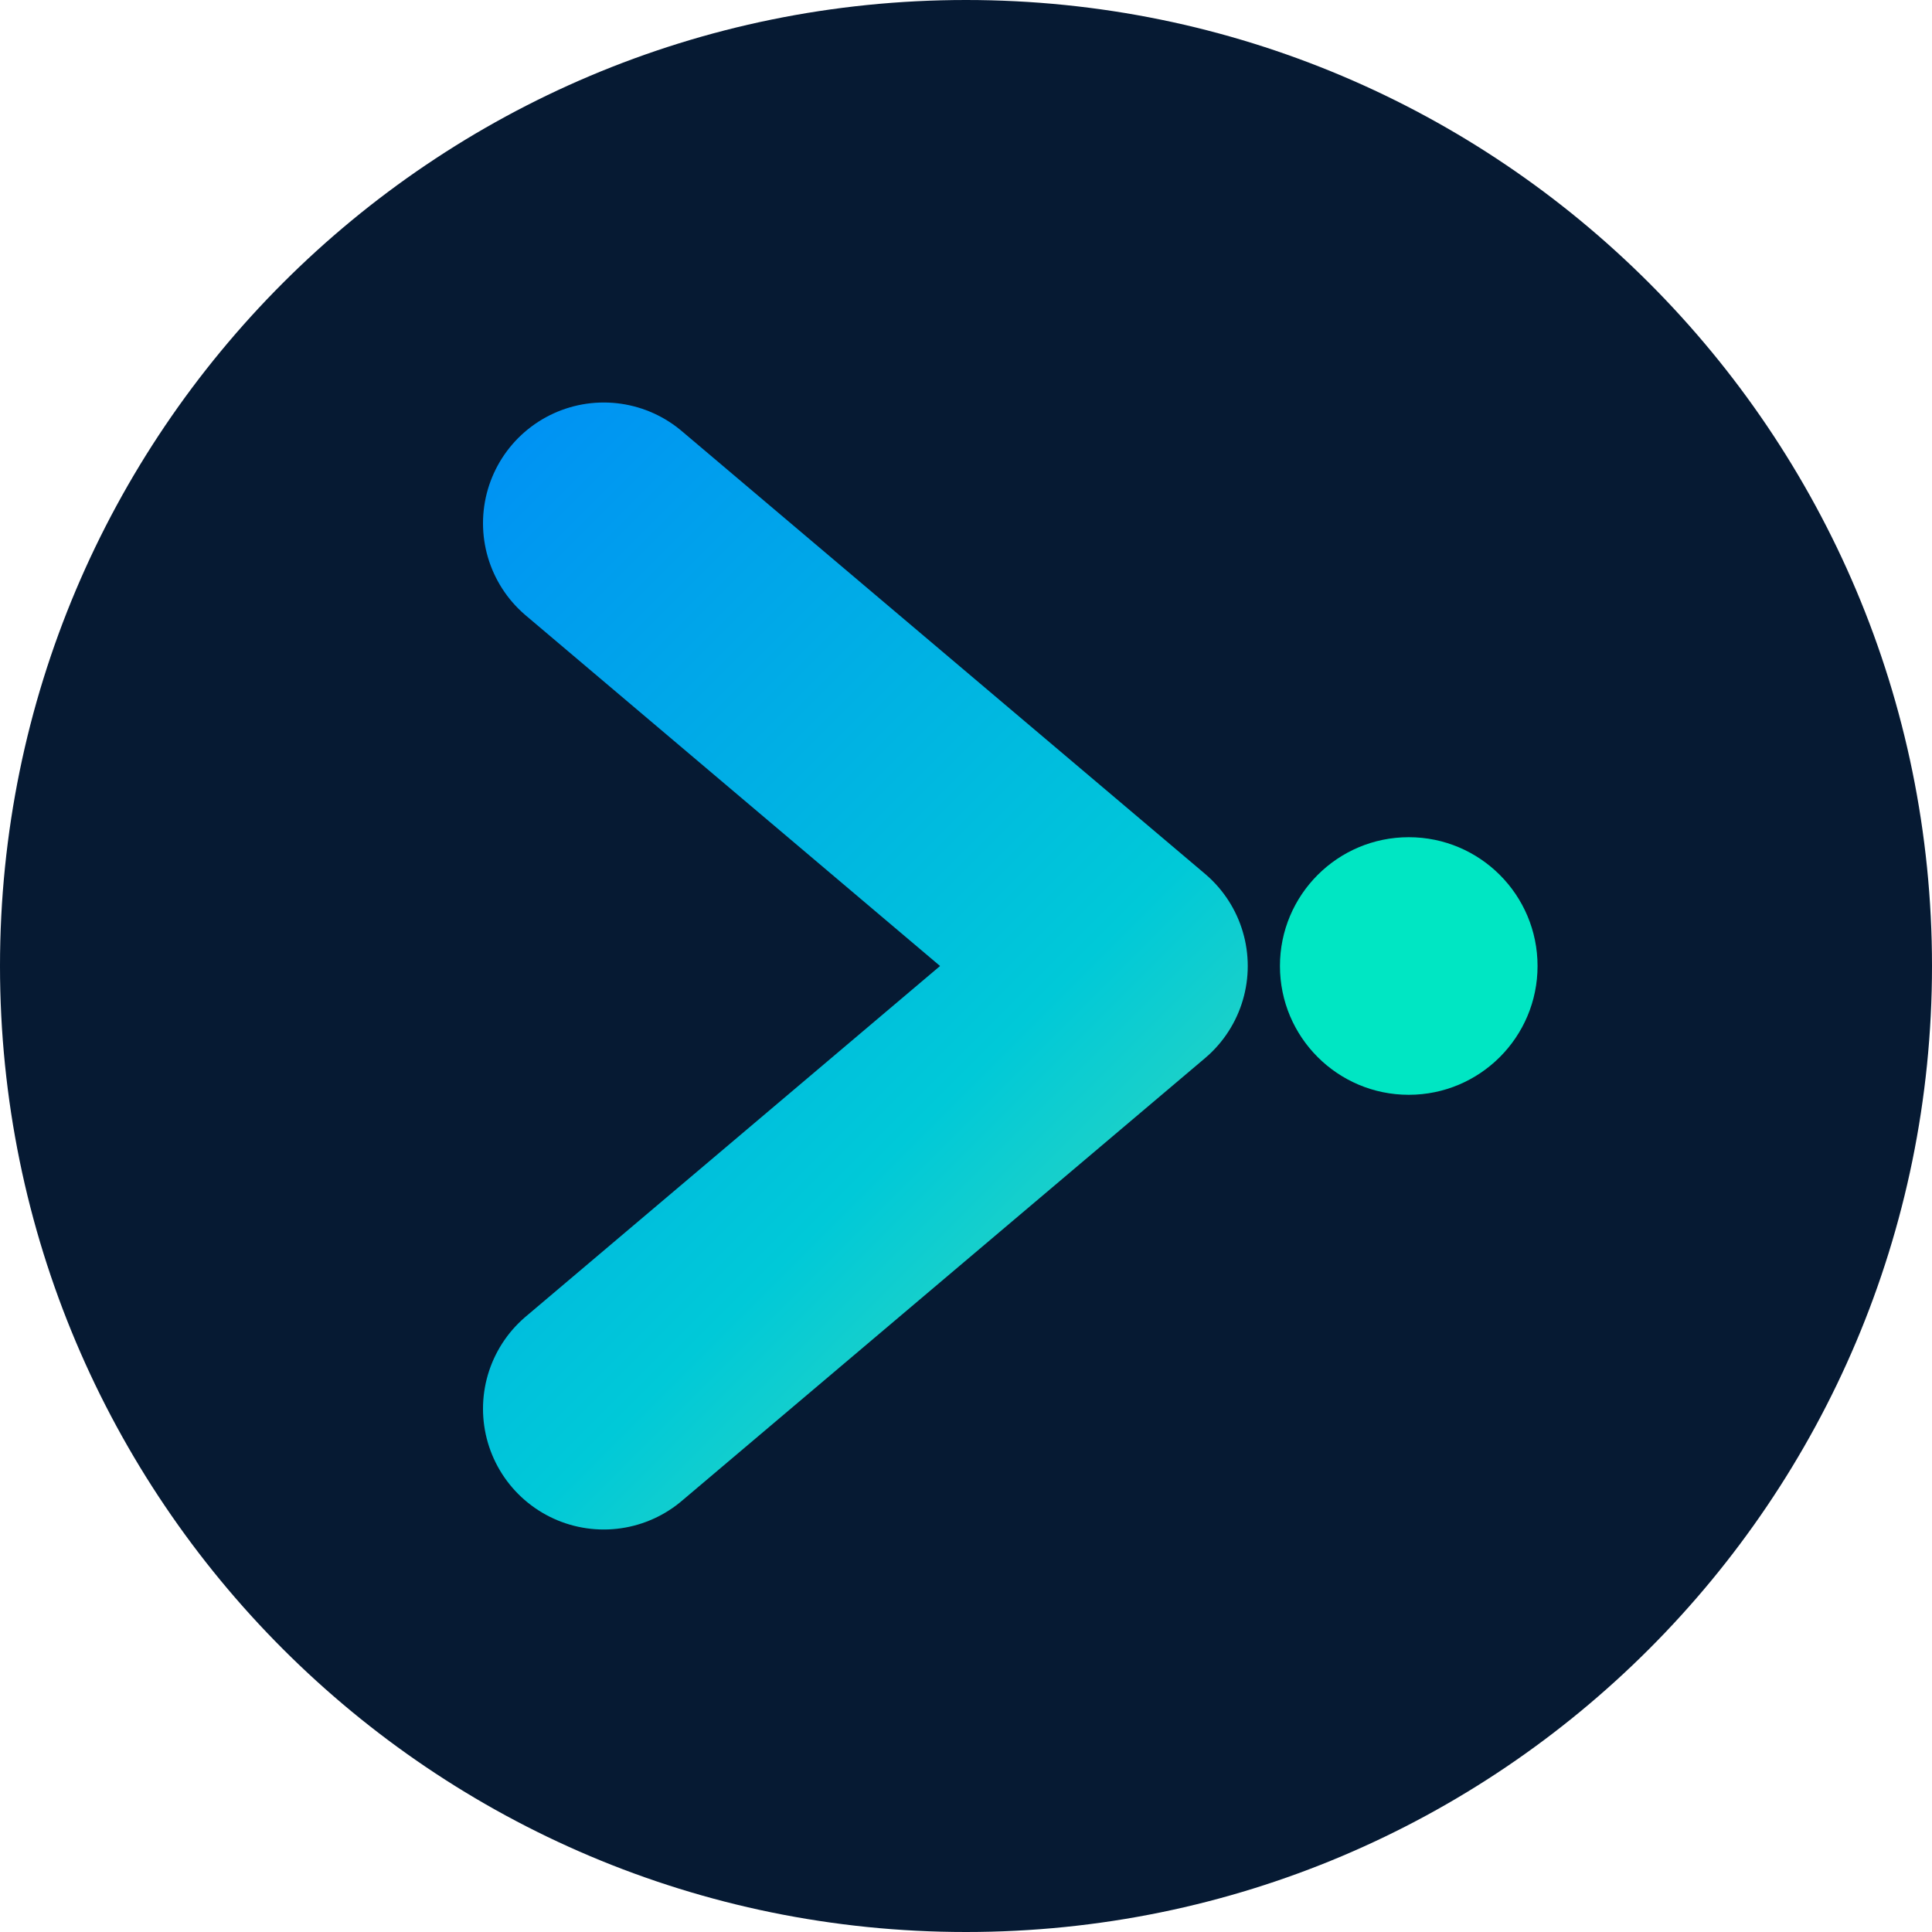
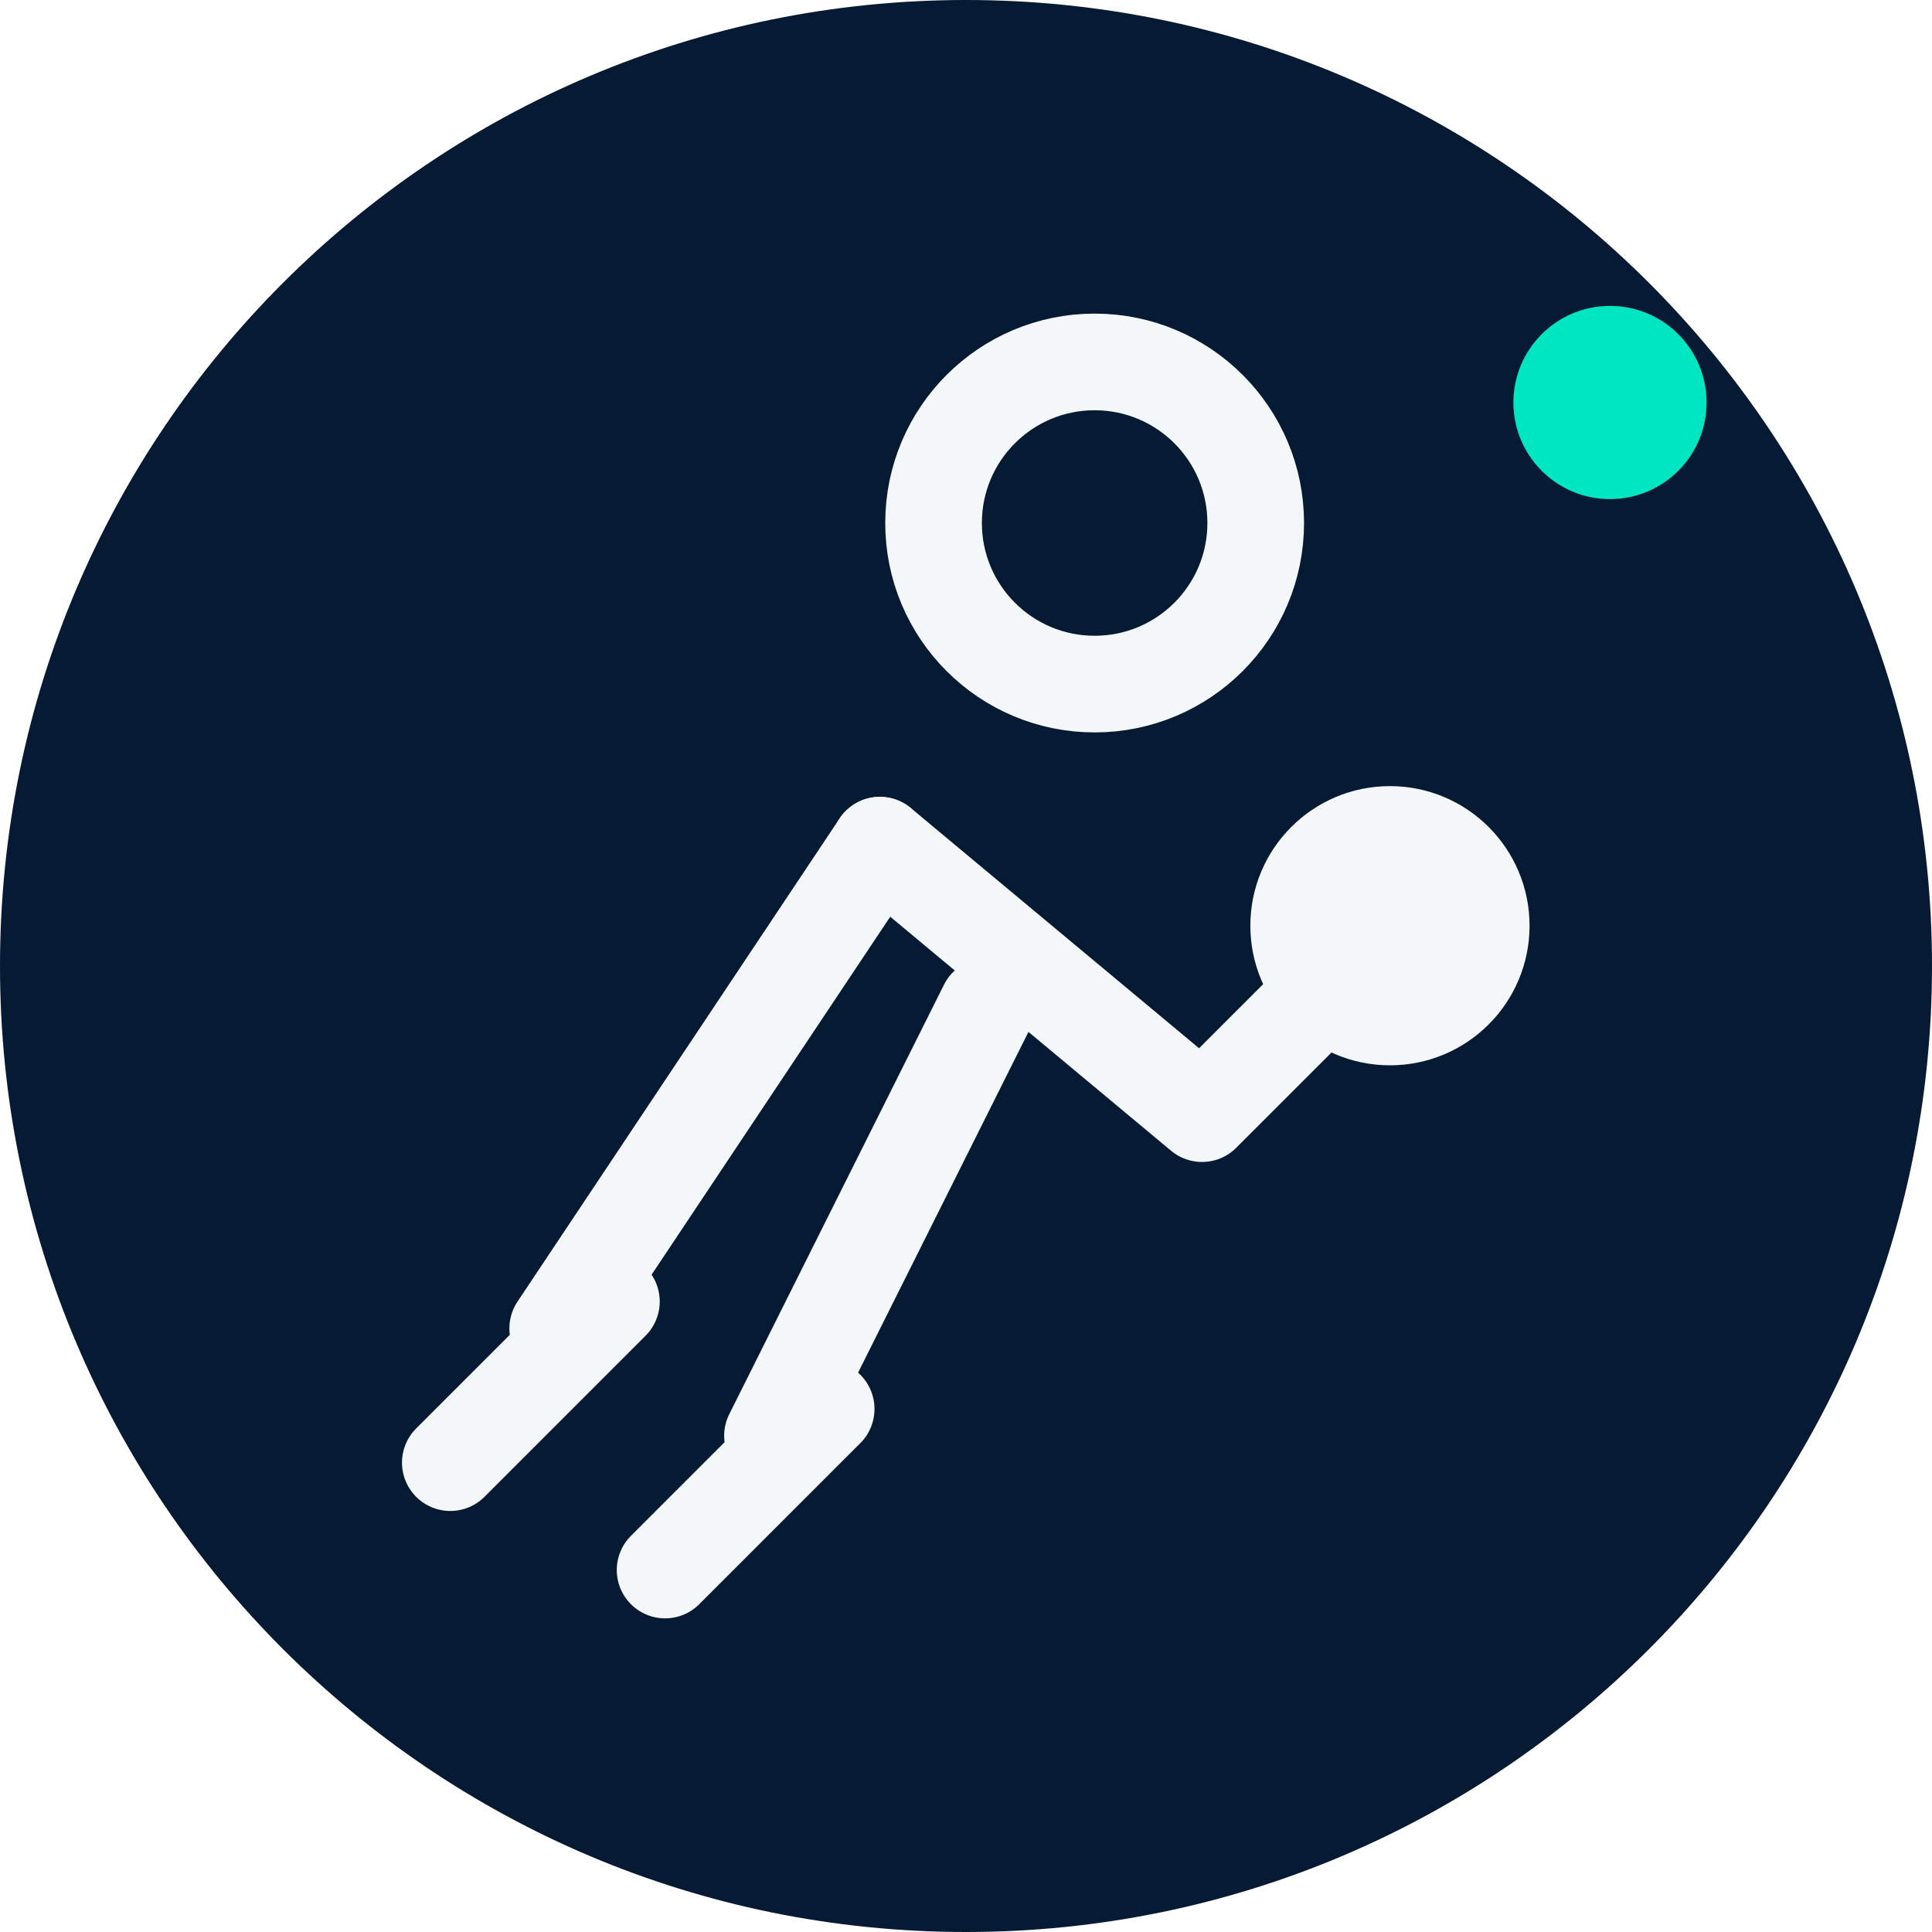
<svg xmlns="http://www.w3.org/2000/svg" viewBox="0 0 48 48">
-   <defs>
-     <linearGradient id="g" x1="10" y1="12" x2="34" y2="36" gradientUnits="userSpaceOnUse">
-       <stop offset="0" stop-color="#008FF5" />
-       <stop offset="0.6" stop-color="#00C9D8" />
-       <stop offset="1" stop-color="#5BE3A5" />
-     </linearGradient>
-   </defs>
  <circle cx="24" cy="24" r="24" fill="#061A33" />
-   <path d="M15 13 L28 24 L15 35" fill="none" stroke="url(#g)" stroke-width="6" stroke-linecap="round" stroke-linejoin="round" />
-   <circle cx="35" cy="24" r="3.2" fill="#00E6C3" />
+   <g transform="translate(1.85,4.99) scale(0.667)" fill="none" stroke="#F4F7FA" stroke-width="3.6" stroke-linecap="round" stroke-linejoin="round">
+     <circle cx="38" cy="12" r="6" />
+     <path d="M30 24 L42 34 L49 27" />
+     <circle cx="49" cy="27" r="3.4" />
+     <path d="M30 24 L18 42 M34 30 L26 46" />
+     <path d="M14 47 L20 41 M22 51 L28 45" />
+   </g>
+   <circle cx="40" cy="10" r="2.4" fill="#00E6C3" />
</svg>
